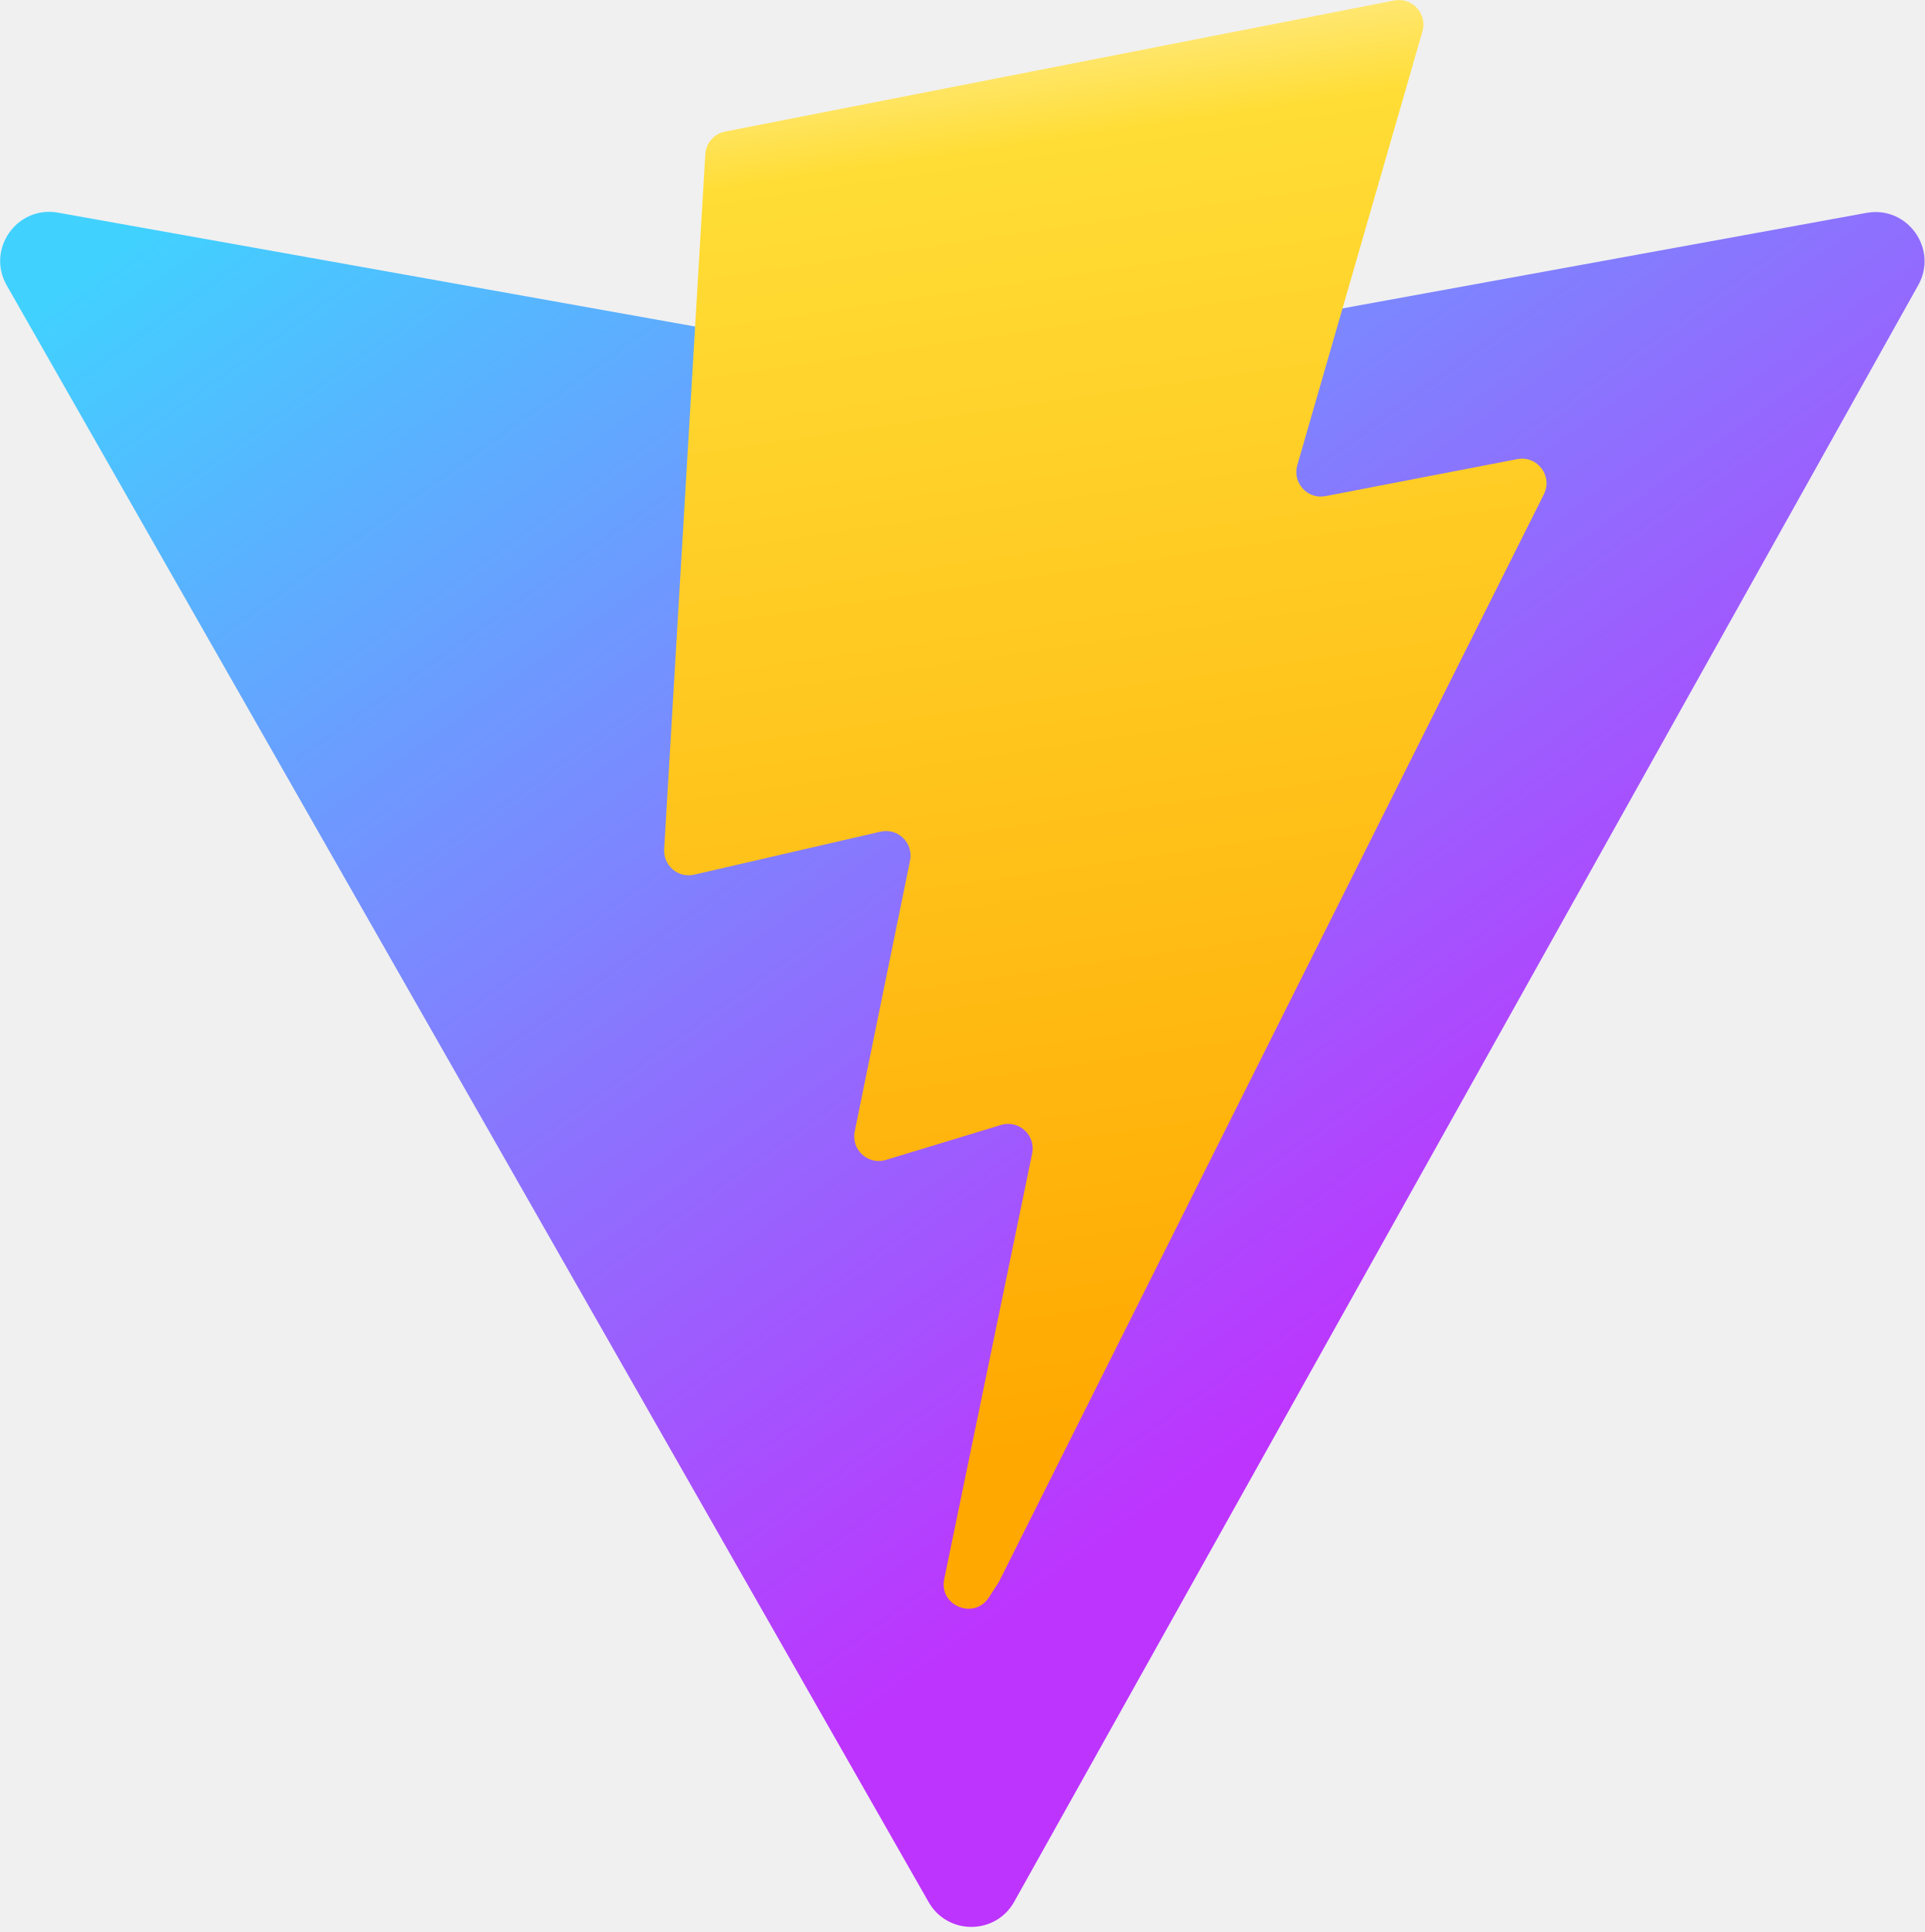
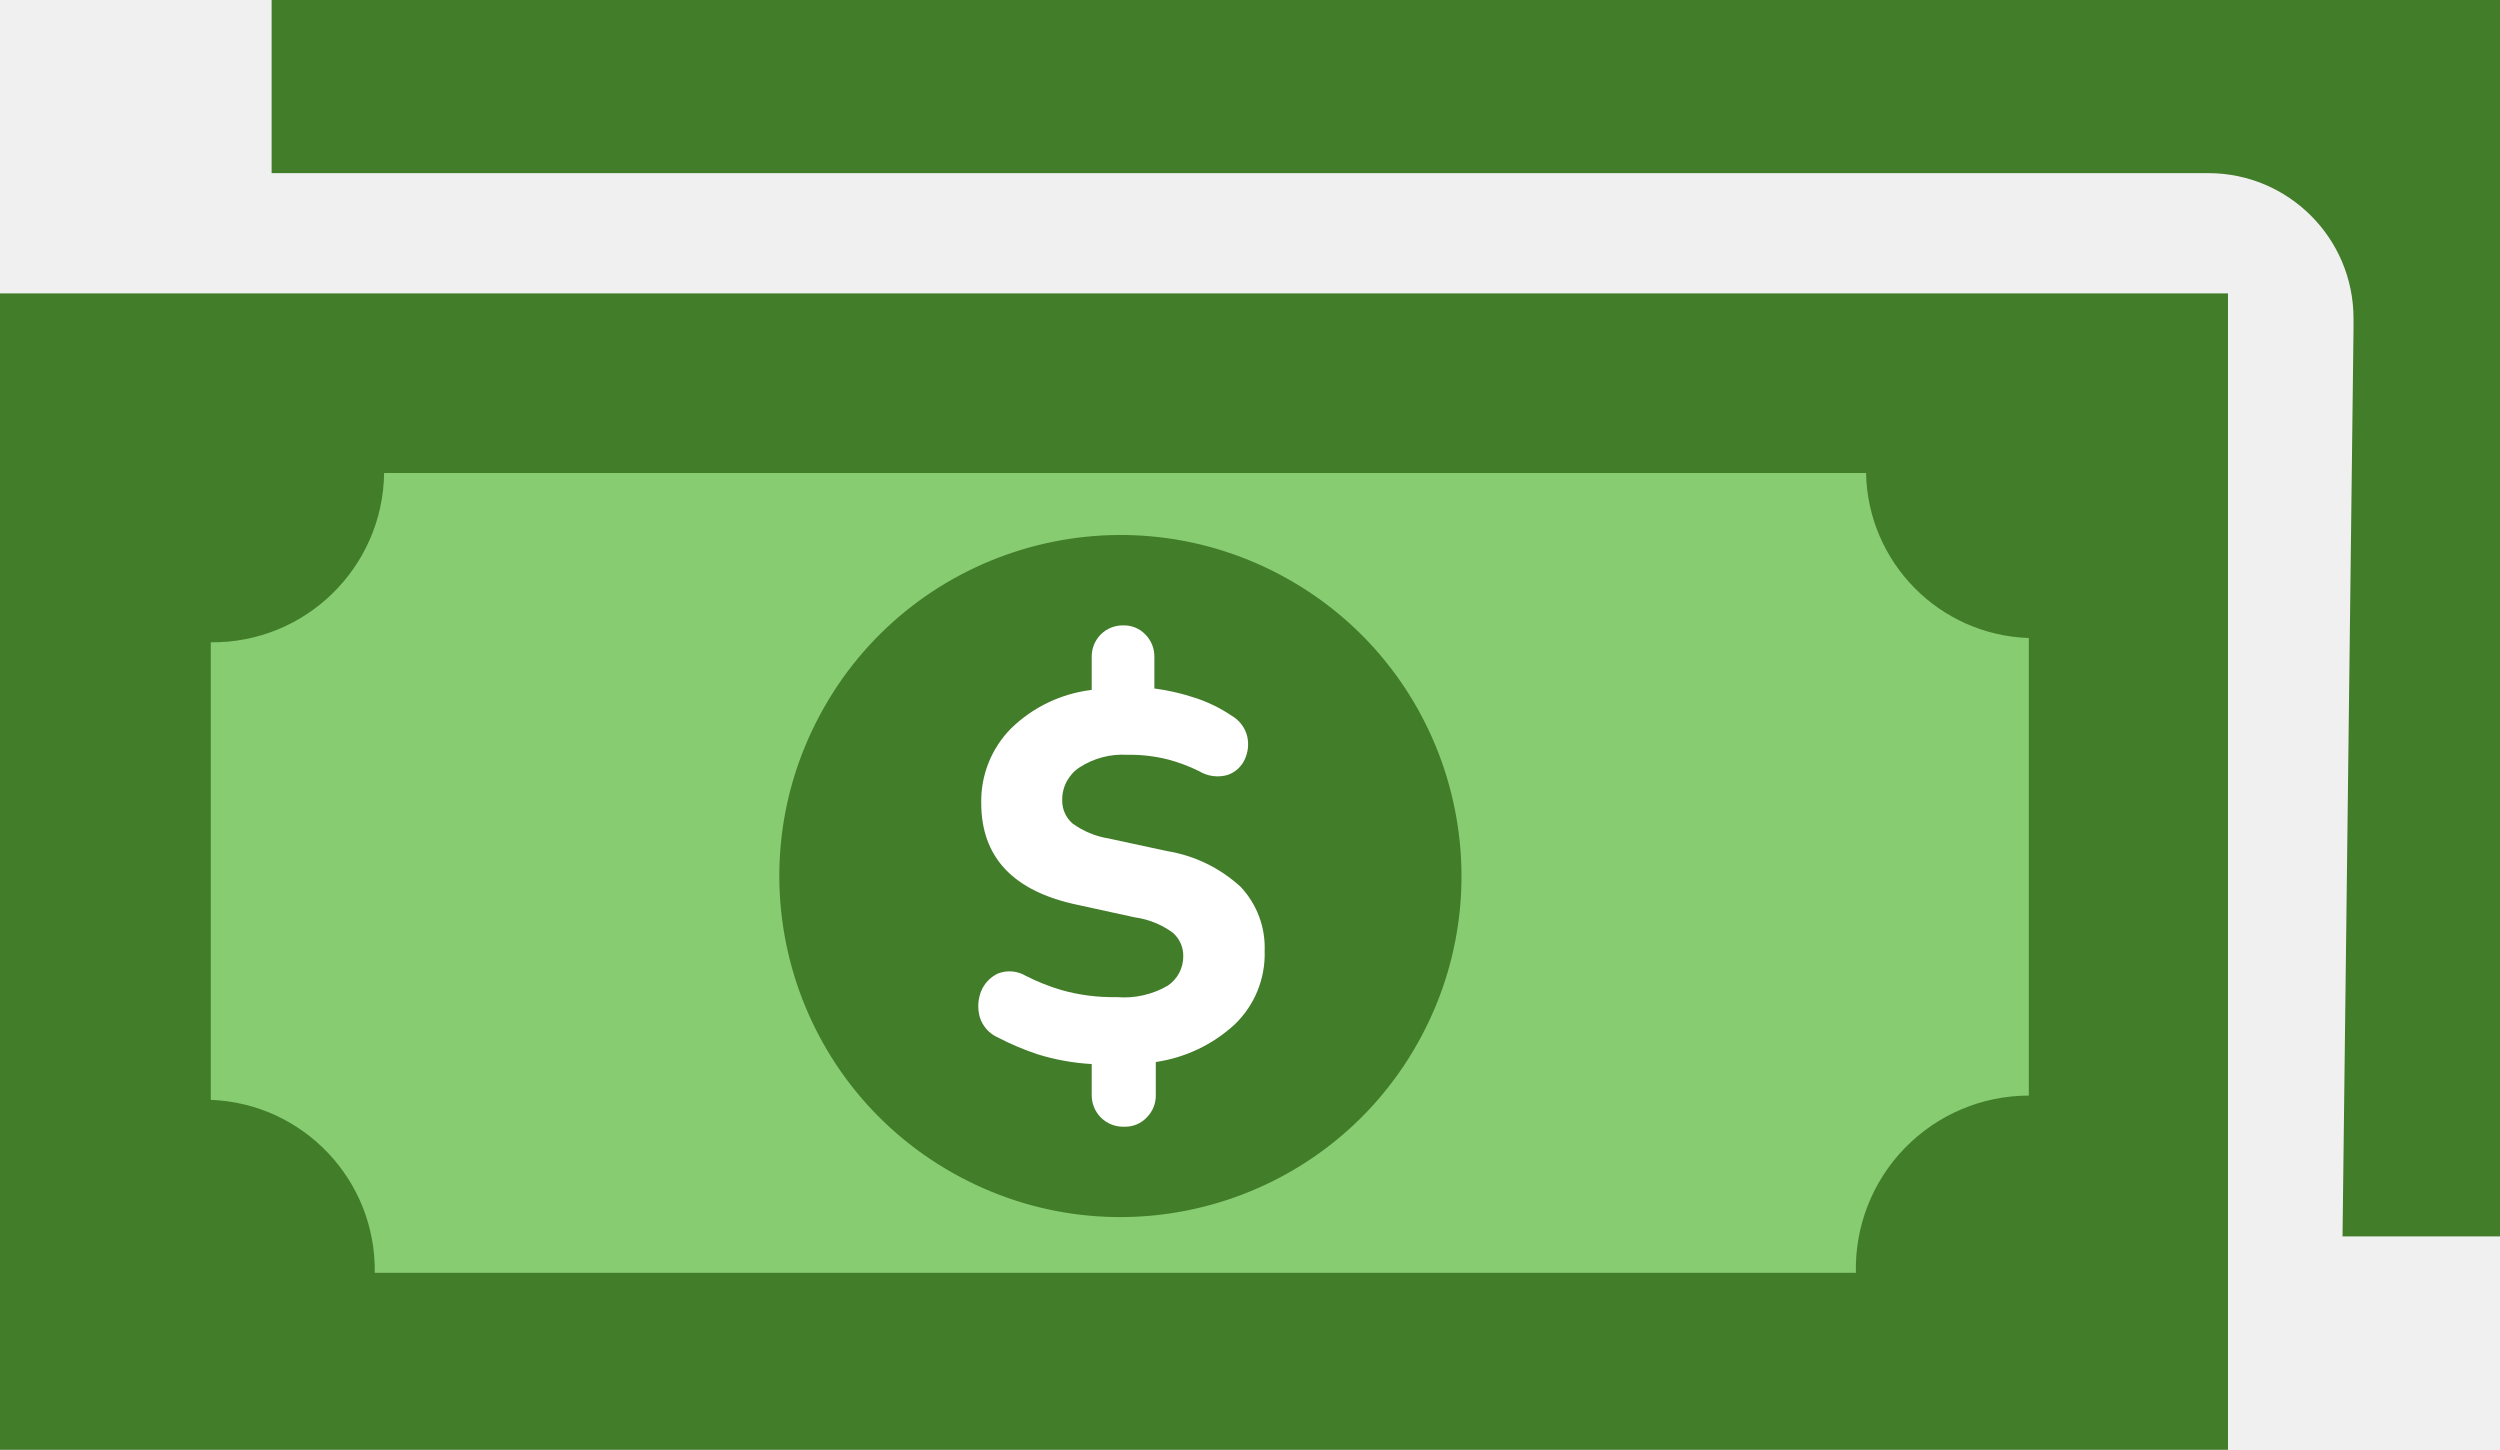
- <svg xmlns="http://www.w3.org/2000/svg" aria-hidden="true" role="img" class="iconify iconify--logos" width="31.88" height="32" preserveAspectRatio="xMidYMid meet" viewBox="0 0 256 257">
+ <svg xmlns="http://www.w3.org/2000/svg" id="Layer_1" data-name="Layer 1" viewBox="0 0 122.88 71.26">
  <defs>
-     <linearGradient id="IconifyId1813088fe1fbc01fb466" x1="-.828%" x2="57.636%" y1="7.652%" y2="78.411%">
-       <stop offset="0%" stop-color="#41D1FF" />
-       <stop offset="100%" stop-color="#BD34FE" />
-     </linearGradient>
-     <linearGradient id="IconifyId1813088fe1fbc01fb467" x1="43.376%" x2="50.316%" y1="2.242%" y2="89.03%">
-       <stop offset="0%" stop-color="#FFEA83" />
-       <stop offset="8.333%" stop-color="#FFDD35" />
-       <stop offset="100%" stop-color="#FFA800" />
-     </linearGradient>
+     <style>.cls-1{fill:#427d2a;}.cls-1,.cls-2{fill-rule:evenodd;}.cls-2{fill:#87cc71;}.cls-3{fill:#fff;}</style>
  </defs>
-   <path fill="url(#IconifyId1813088fe1fbc01fb466)" d="M255.153 37.938L134.897 252.976c-2.483 4.44-8.862 4.466-11.382.048L.875 37.958c-2.746-4.814 1.371-10.646 6.827-9.67l120.385 21.517a6.537 6.537 0 0 0 2.322-.004l117.867-21.483c5.438-.991 9.574 4.796 6.877 9.62Z" />
-   <path fill="url(#IconifyId1813088fe1fbc01fb467)" d="M185.432.063L96.44 17.501a3.268 3.268 0 0 0-2.634 3.014l-5.474 92.456a3.268 3.268 0 0 0 3.997 3.378l24.777-5.718c2.318-.535 4.413 1.507 3.936 3.838l-7.361 36.047c-.495 2.426 1.782 4.5 4.151 3.78l15.304-4.649c2.372-.72 4.652 1.36 4.15 3.788l-11.698 56.621c-.732 3.542 3.979 5.473 5.943 2.437l1.313-2.028l72.516-144.72c1.215-2.423-.88-5.186-3.54-4.672l-25.505 4.922c-2.396.462-4.435-1.77-3.759-4.114l16.646-57.705c.677-2.35-1.37-4.583-3.769-4.113Z" />
+   <path class="cls-1" d="M13.37,0H122.88V60.77l-7.74,0,.54-44.59,0-.53a7.14,7.14,0,0,0-7.13-7.14l-95.2,0V0ZM0,14.42H109.51V71.26H0V14.42Z" />
+   <path class="cls-2" d="M91.72,23.25a8.28,8.28,0,0,0,8,8.11V53.85a8.51,8.51,0,0,0-8.5,8.71H18.42a8.38,8.38,0,0,0-8.06-8.5V31.57a8.43,8.43,0,0,0,8.52-8.32Z" />
+   <path class="cls-1" d="M40.28,35.18a16.76,16.76,0,1,1,6.91,22.67,16.75,16.75,0,0,1-6.91-22.67Z" />
+   <path class="cls-3" d="M55.22,55.38a1.54,1.54,0,0,1-1.56-1.56V52.3A11.09,11.09,0,0,1,51,51.82,13.32,13.32,0,0,1,49.06,51a1.61,1.61,0,0,1-.9-1,2,2,0,0,1,.06-1.27,1.66,1.66,0,0,1,.83-.88,1.57,1.57,0,0,1,1.38.12,10.45,10.45,0,0,0,1.73.69,9.31,9.31,0,0,0,2.72.35,4.27,4.27,0,0,0,2.53-.57A1.73,1.73,0,0,0,58.16,47a1.49,1.49,0,0,0-.52-1.16,4.11,4.11,0,0,0-1.86-.75l-2.84-.62q-4.71-1-4.71-5a5.07,5.07,0,0,1,1.48-3.68,6.84,6.84,0,0,1,3.95-1.88V32.29a1.53,1.53,0,0,1,.44-1.1,1.52,1.52,0,0,1,1.12-.45,1.44,1.44,0,0,1,1.08.45,1.53,1.53,0,0,1,.44,1.1v1.55a10.83,10.83,0,0,1,2,.46,7.18,7.18,0,0,1,1.8.88,1.62,1.62,0,0,1,.76,1,1.75,1.75,0,0,1-.12,1.15,1.43,1.43,0,0,1-.84.76,1.76,1.76,0,0,1-1.41-.19,8.26,8.26,0,0,0-1.52-.57,7.57,7.57,0,0,0-2-.23,3.88,3.88,0,0,0-2.35.62,1.89,1.89,0,0,0-.85,1.6,1.48,1.48,0,0,0,.5,1.15,4.11,4.11,0,0,0,1.77.74l2.87.62a7,7,0,0,1,3.64,1.77,4.36,4.36,0,0,1,1.17,3.14,4.79,4.79,0,0,1-1.48,3.62,7.28,7.28,0,0,1-3.87,1.84v1.62a1.52,1.52,0,0,1-.44,1.1,1.45,1.45,0,0,1-1.08.46Z" />
</svg>
